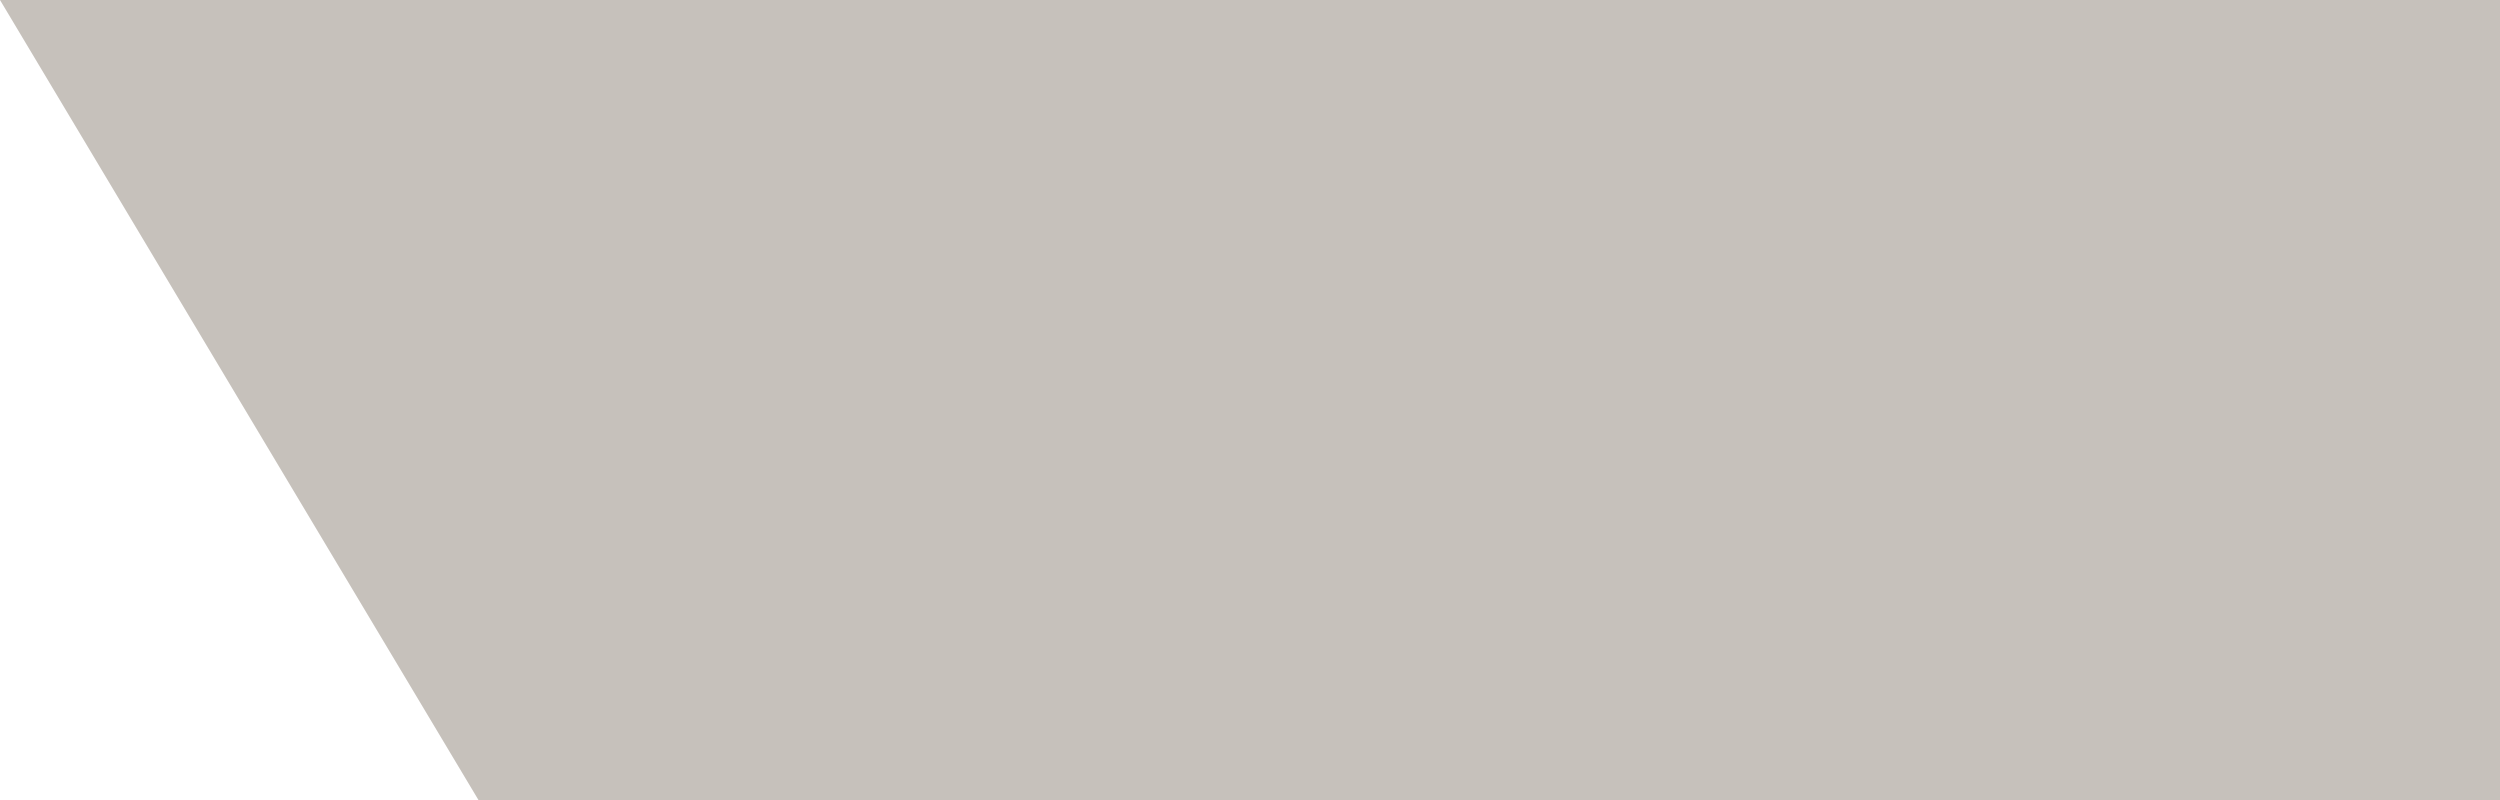
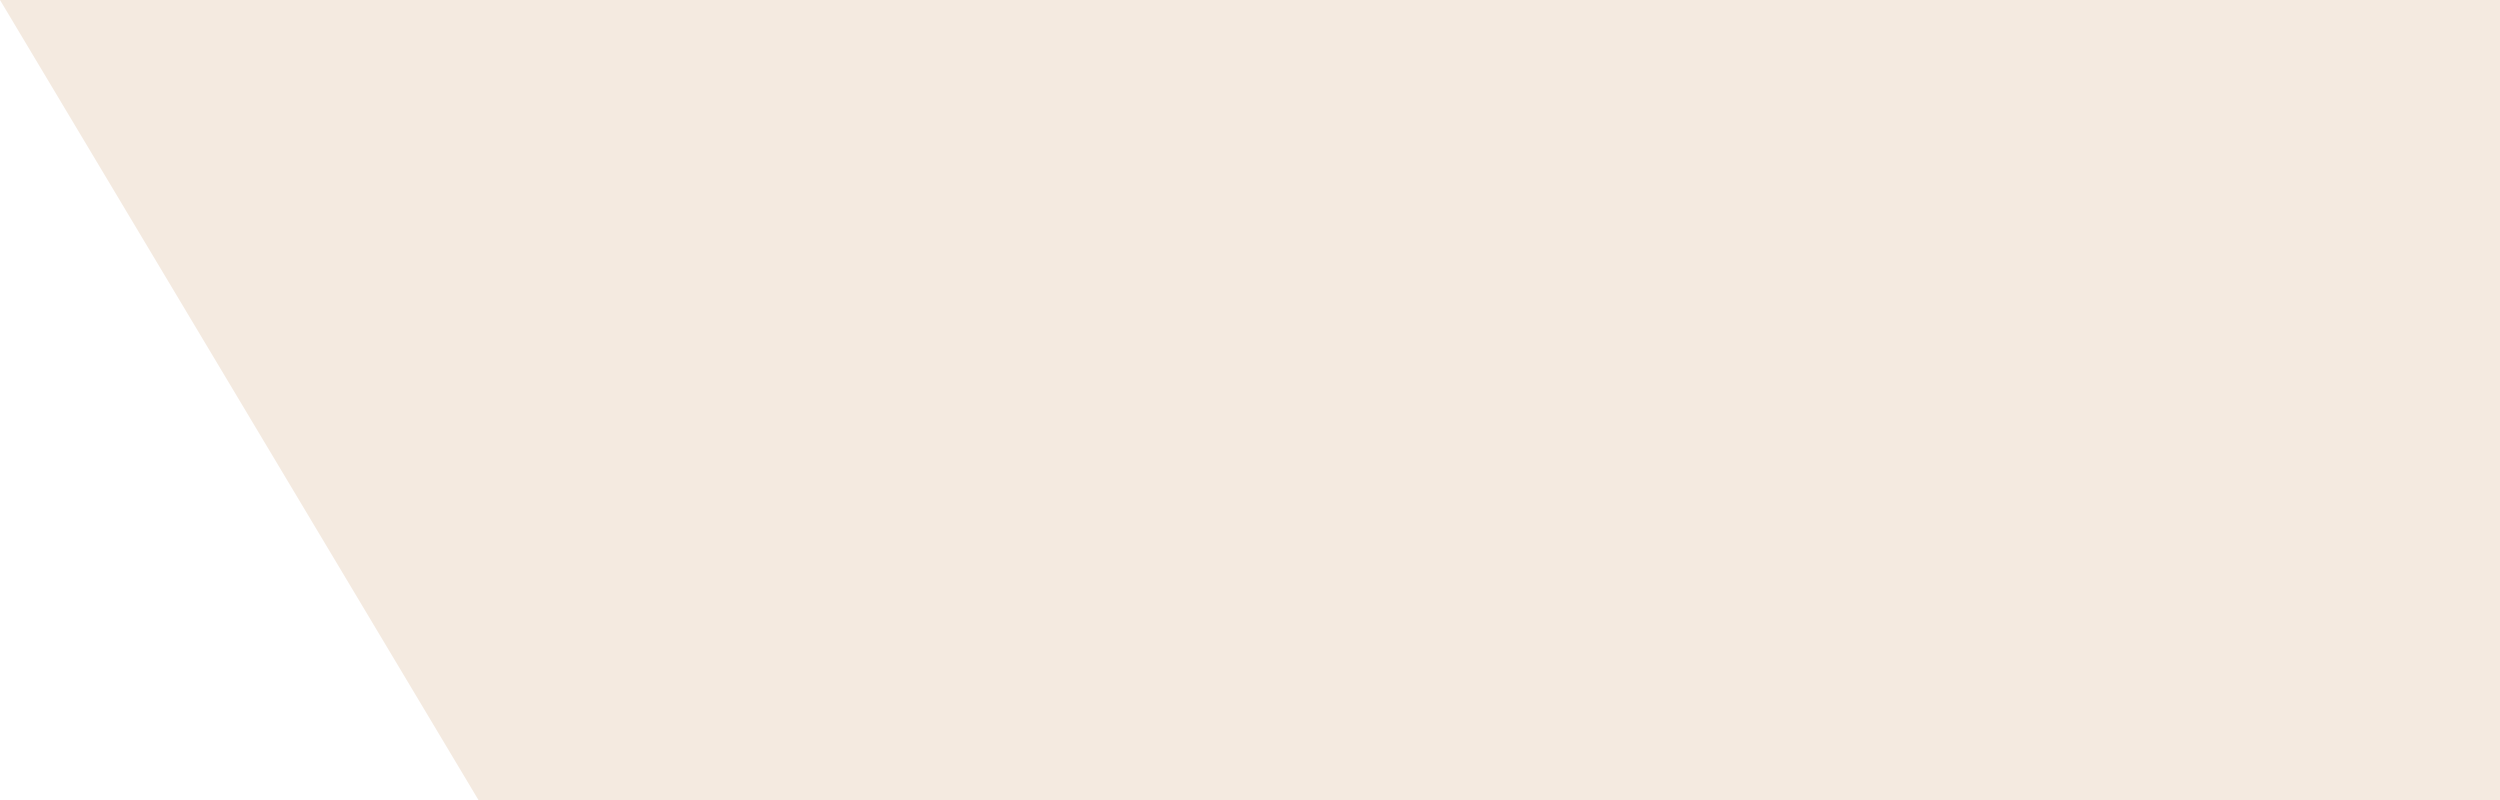
<svg xmlns="http://www.w3.org/2000/svg" xmlns:xlink="http://www.w3.org/1999/xlink" width="375" height="120" viewBox="0 0 375 120" version="1.1">
  <g id="Canvas" transform="translate(11 -369)">
    <g id="Bottom">
-       <use xlink:href="#path0_fill" transform="translate(-11 369)" fill="#C6C1BB" />
+       <use xlink:href="#path0_fill" transform="translate(-11 369)" fill="#F4EAE0" />
    </g>
  </g>
  <defs>
    <path id="path0_fill" fill-rule="evenodd" d="M 71.77 120L 375 120L 375 0L 0 0L 71.77 120Z" />
  </defs>
</svg>
